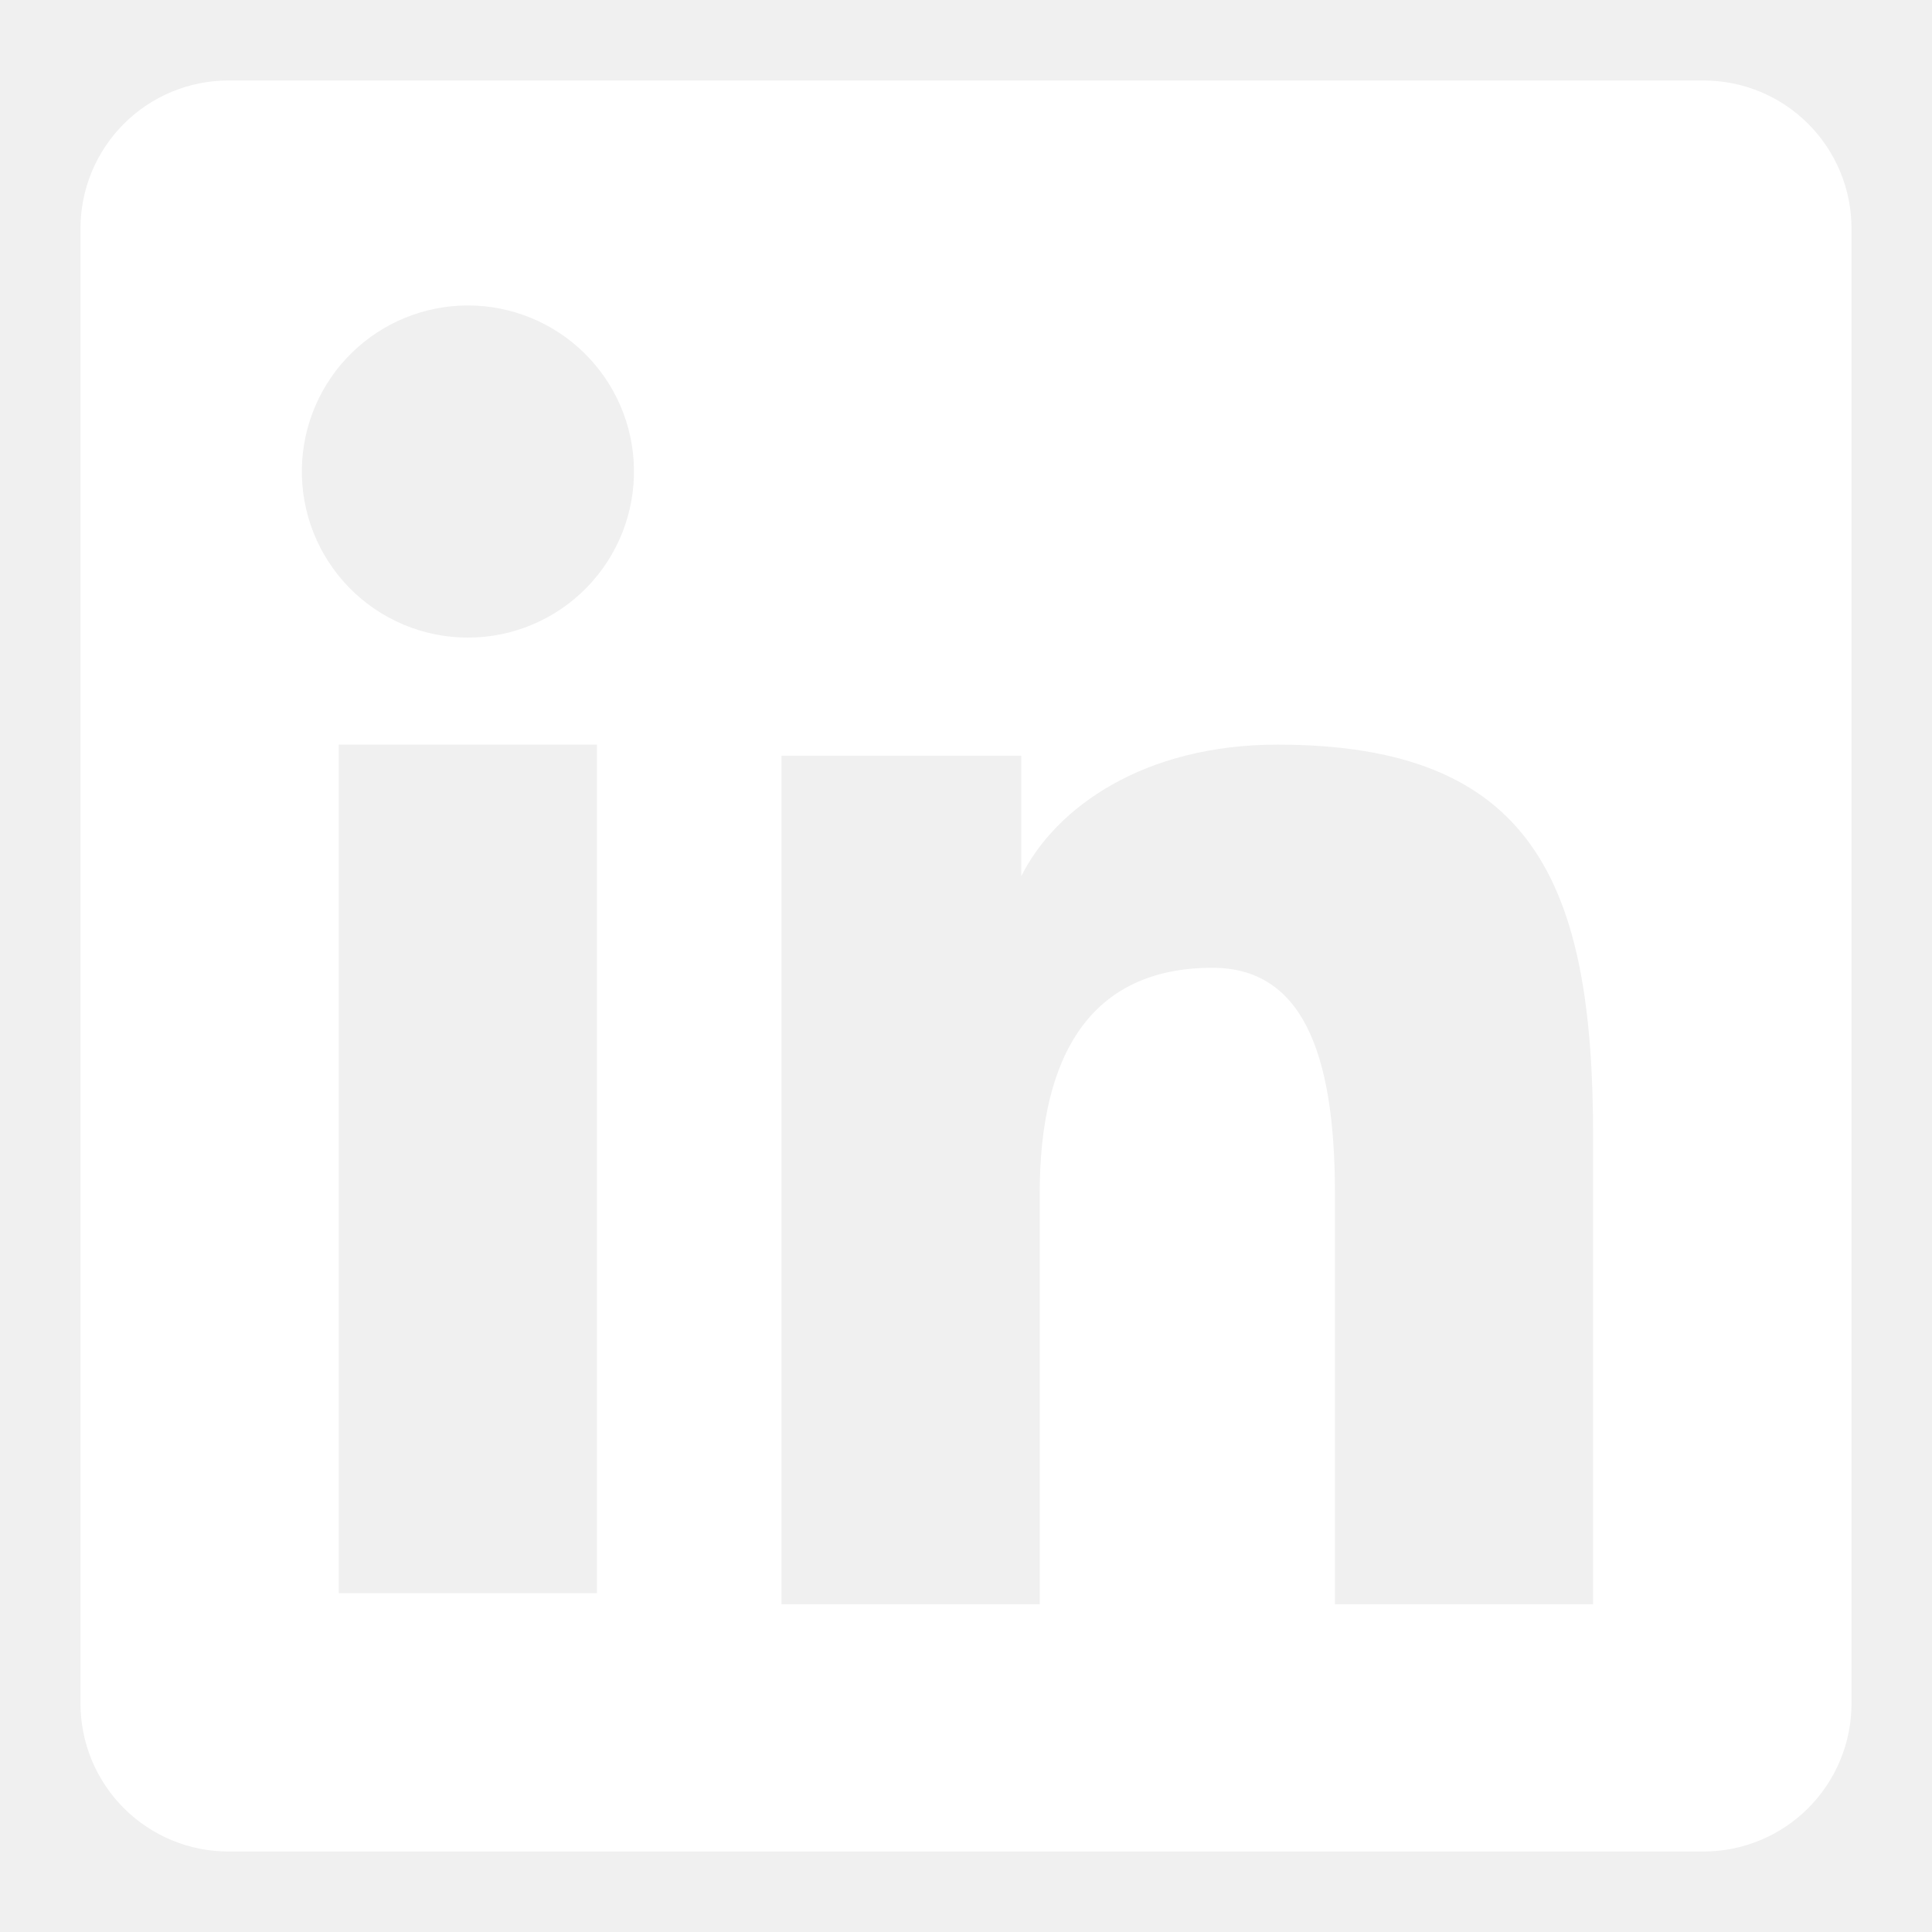
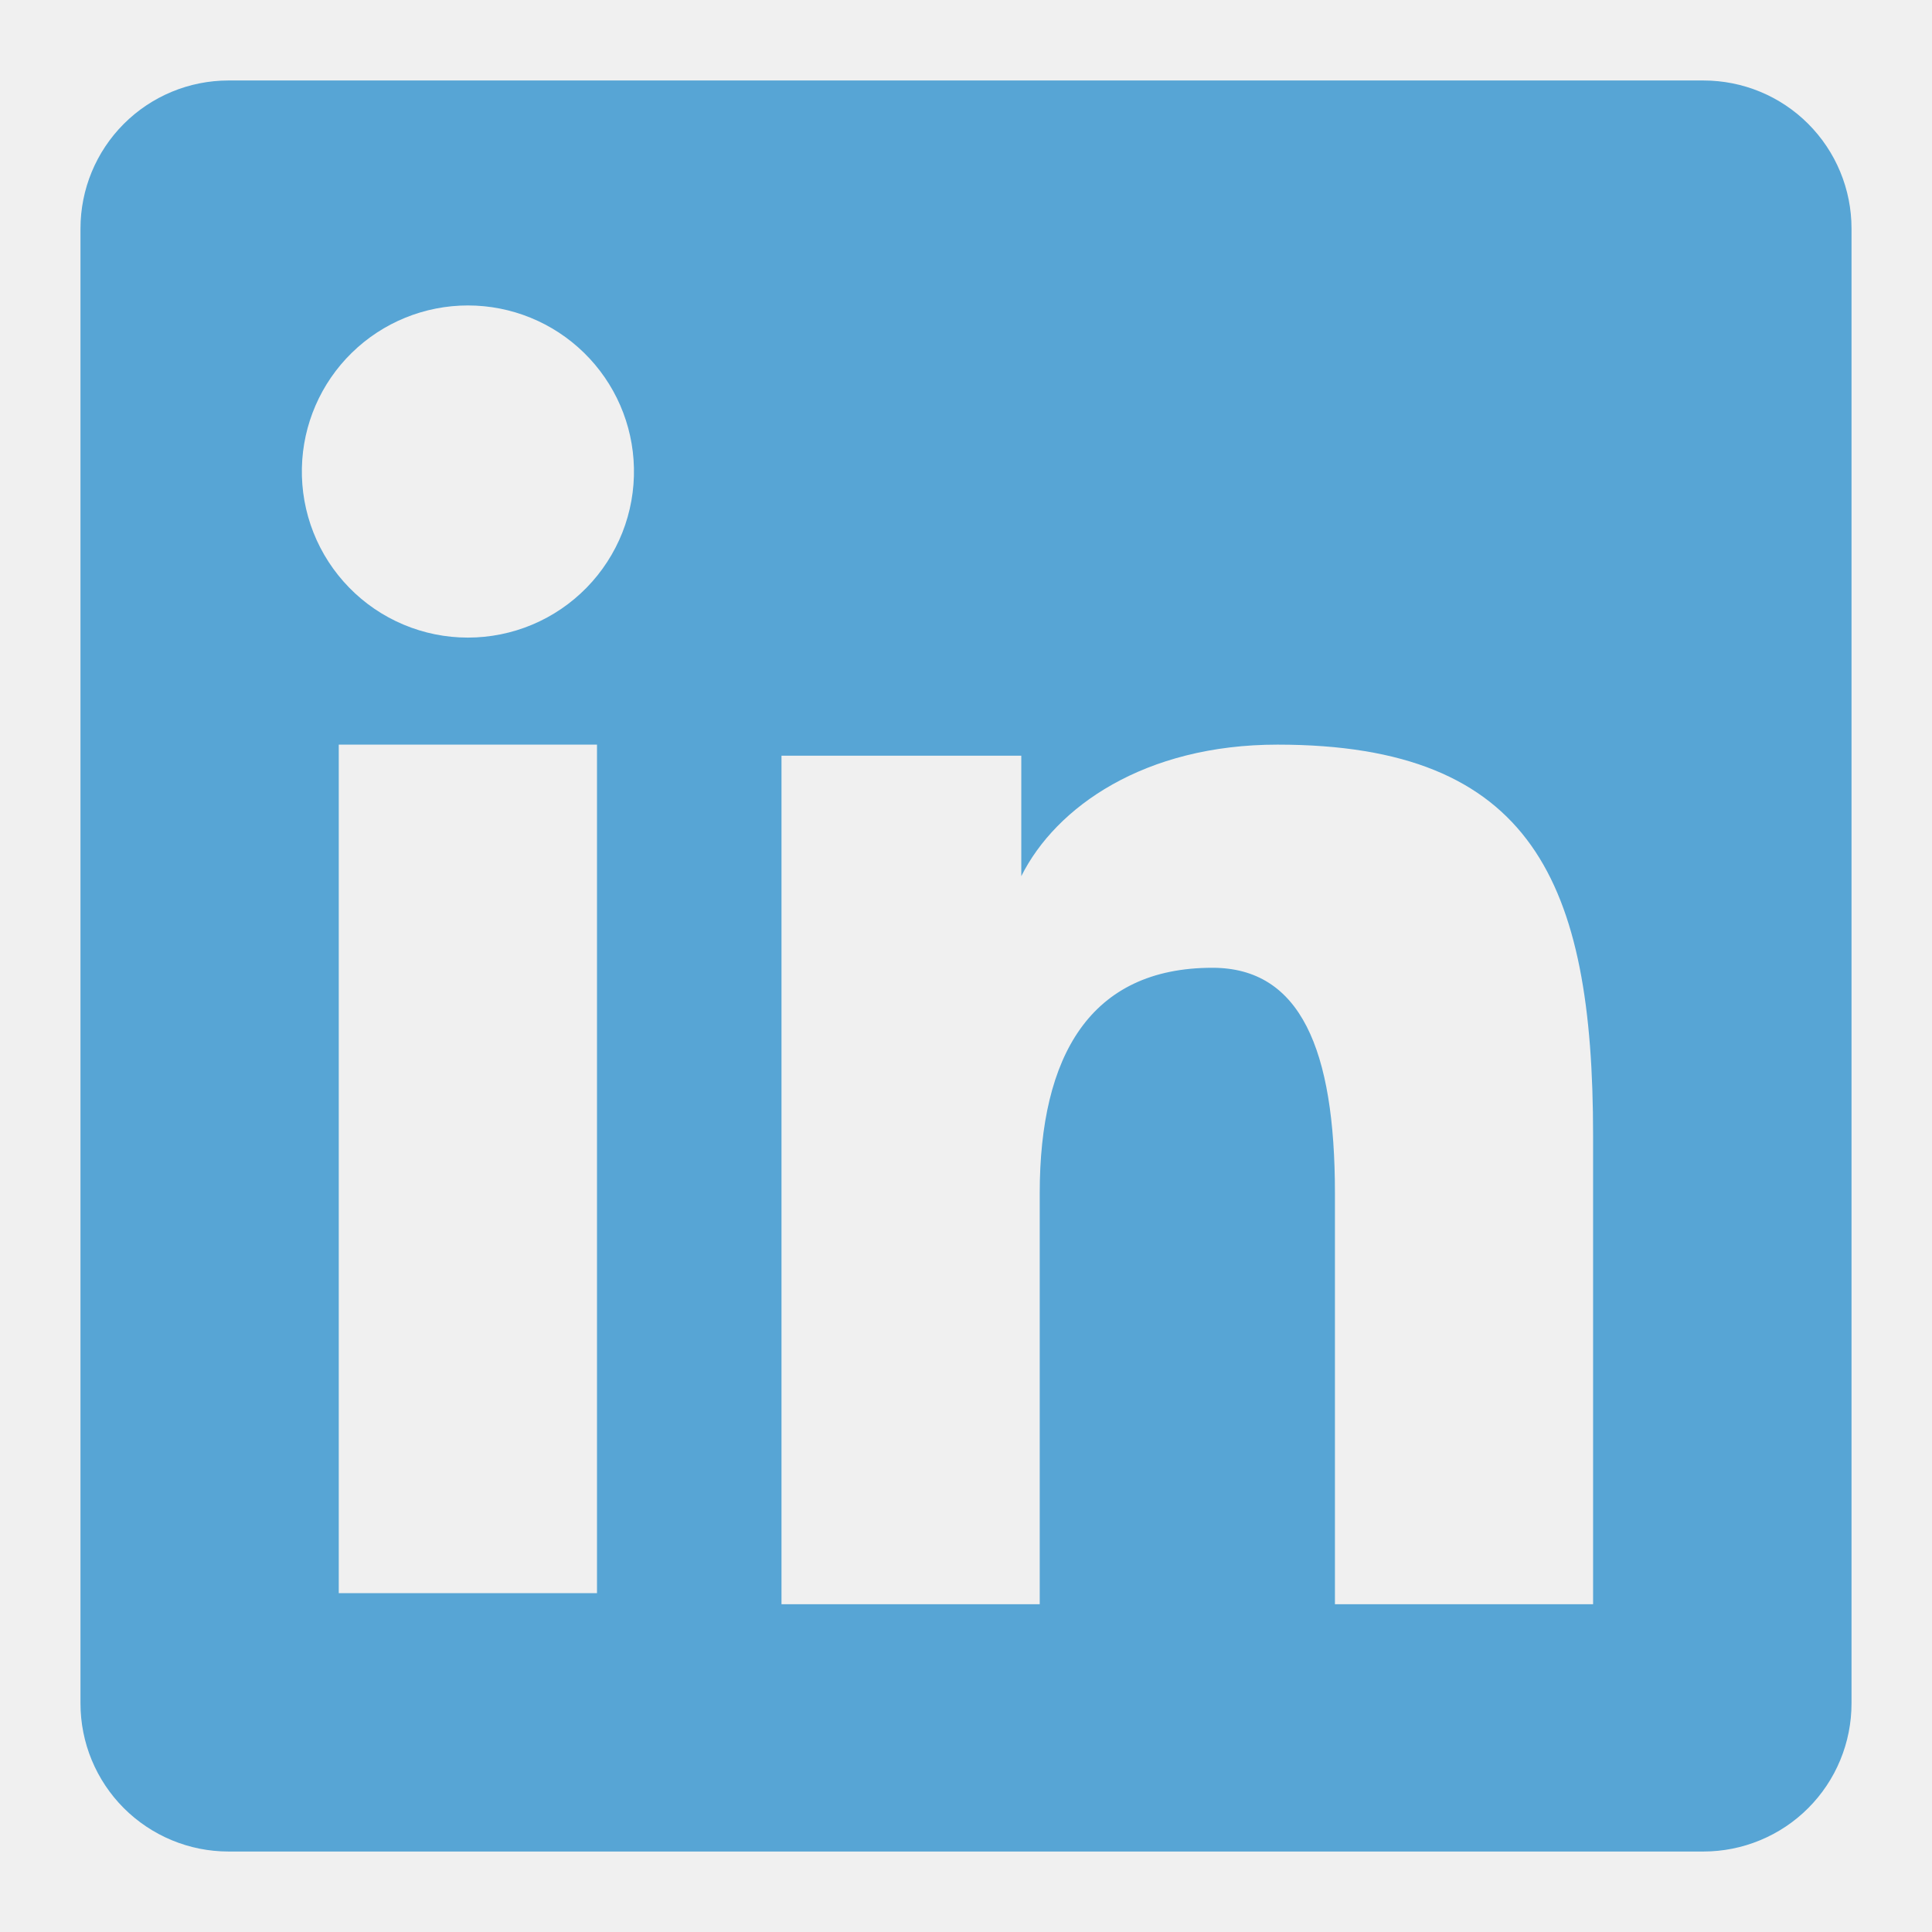
<svg xmlns="http://www.w3.org/2000/svg" width="50" height="50" viewBox="0 0 50 50" fill="none">
-   <path fill-rule="evenodd" clip-rule="evenodd" d="M2.083 5.913C2.083 4.897 2.487 3.923 3.205 3.205C3.923 2.487 4.897 2.083 5.913 2.083H44.083C44.587 2.083 45.085 2.181 45.55 2.373C46.016 2.565 46.438 2.847 46.794 3.203C47.15 3.559 47.433 3.981 47.625 4.446C47.818 4.911 47.917 5.409 47.917 5.913V44.083C47.917 44.587 47.819 45.085 47.626 45.55C47.434 46.016 47.152 46.438 46.796 46.794C46.44 47.151 46.017 47.433 45.552 47.625C45.087 47.818 44.589 47.917 44.086 47.917H5.913C5.41 47.917 4.911 47.818 4.447 47.625C3.982 47.432 3.56 47.15 3.204 46.794C2.849 46.439 2.567 46.016 2.374 45.551C2.182 45.087 2.083 44.589 2.083 44.086V5.913ZM20.225 19.558H26.431V22.675C27.327 20.883 29.619 19.271 33.062 19.271C39.665 19.271 41.229 22.84 41.229 29.387V41.517H34.548V30.879C34.548 27.15 33.652 25.046 31.377 25.046C28.221 25.046 26.908 27.315 26.908 30.879V41.517H20.225V19.558ZM8.767 41.231H15.45V19.271H8.767V41.229V41.231ZM16.406 12.108C16.419 12.681 16.317 13.25 16.107 13.782C15.896 14.314 15.582 14.799 15.182 15.208C14.781 15.618 14.304 15.943 13.776 16.165C13.248 16.387 12.682 16.501 12.109 16.501C11.537 16.501 10.97 16.387 10.443 16.165C9.915 15.943 9.437 15.618 9.037 15.208C8.637 14.799 8.322 14.314 8.112 13.782C7.902 13.25 7.8 12.681 7.813 12.108C7.837 10.985 8.301 9.916 9.104 9.131C9.907 8.345 10.986 7.905 12.109 7.905C13.233 7.905 14.312 8.345 15.115 9.131C15.918 9.916 16.382 10.985 16.406 12.108Z" fill="white" />
+   <path fill-rule="evenodd" clip-rule="evenodd" d="M2.083 5.913C2.083 4.897 2.487 3.923 3.205 3.205C3.923 2.487 4.897 2.083 5.913 2.083H44.083C44.587 2.083 45.085 2.181 45.55 2.373C46.016 2.565 46.438 2.847 46.794 3.203C47.15 3.559 47.433 3.981 47.625 4.446C47.818 4.911 47.917 5.409 47.917 5.913V44.083C47.917 44.587 47.819 45.085 47.626 45.55C47.434 46.016 47.152 46.438 46.796 46.794C46.44 47.151 46.017 47.433 45.552 47.625C45.087 47.818 44.589 47.917 44.086 47.917H5.913C5.41 47.917 4.911 47.818 4.447 47.625C3.982 47.432 3.56 47.15 3.204 46.794C2.849 46.439 2.567 46.016 2.374 45.551C2.182 45.087 2.083 44.589 2.083 44.086V5.913ZM20.225 19.558H26.431V22.675C27.327 20.883 29.619 19.271 33.062 19.271C39.665 19.271 41.229 22.84 41.229 29.387V41.517H34.548V30.879C34.548 27.15 33.652 25.046 31.377 25.046C28.221 25.046 26.908 27.315 26.908 30.879V41.517H20.225V19.558ZM8.767 41.231H15.45V19.271H8.767V41.229V41.231ZM16.406 12.108C16.419 12.681 16.317 13.25 16.107 13.782C15.896 14.314 15.582 14.799 15.182 15.208C14.781 15.618 14.304 15.943 13.776 16.165C13.248 16.387 12.682 16.501 12.109 16.501C11.537 16.501 10.97 16.387 10.443 16.165C9.915 15.943 9.437 15.618 9.037 15.208C8.637 14.799 8.322 14.314 8.112 13.782C7.902 13.25 7.8 12.681 7.813 12.108C7.837 10.985 8.301 9.916 9.104 9.131C9.907 8.345 10.986 7.905 12.109 7.905C13.233 7.905 14.312 8.345 15.115 9.131C15.918 9.916 16.382 10.985 16.406 12.108Z" fill="#57A5D5" />
</svg>
